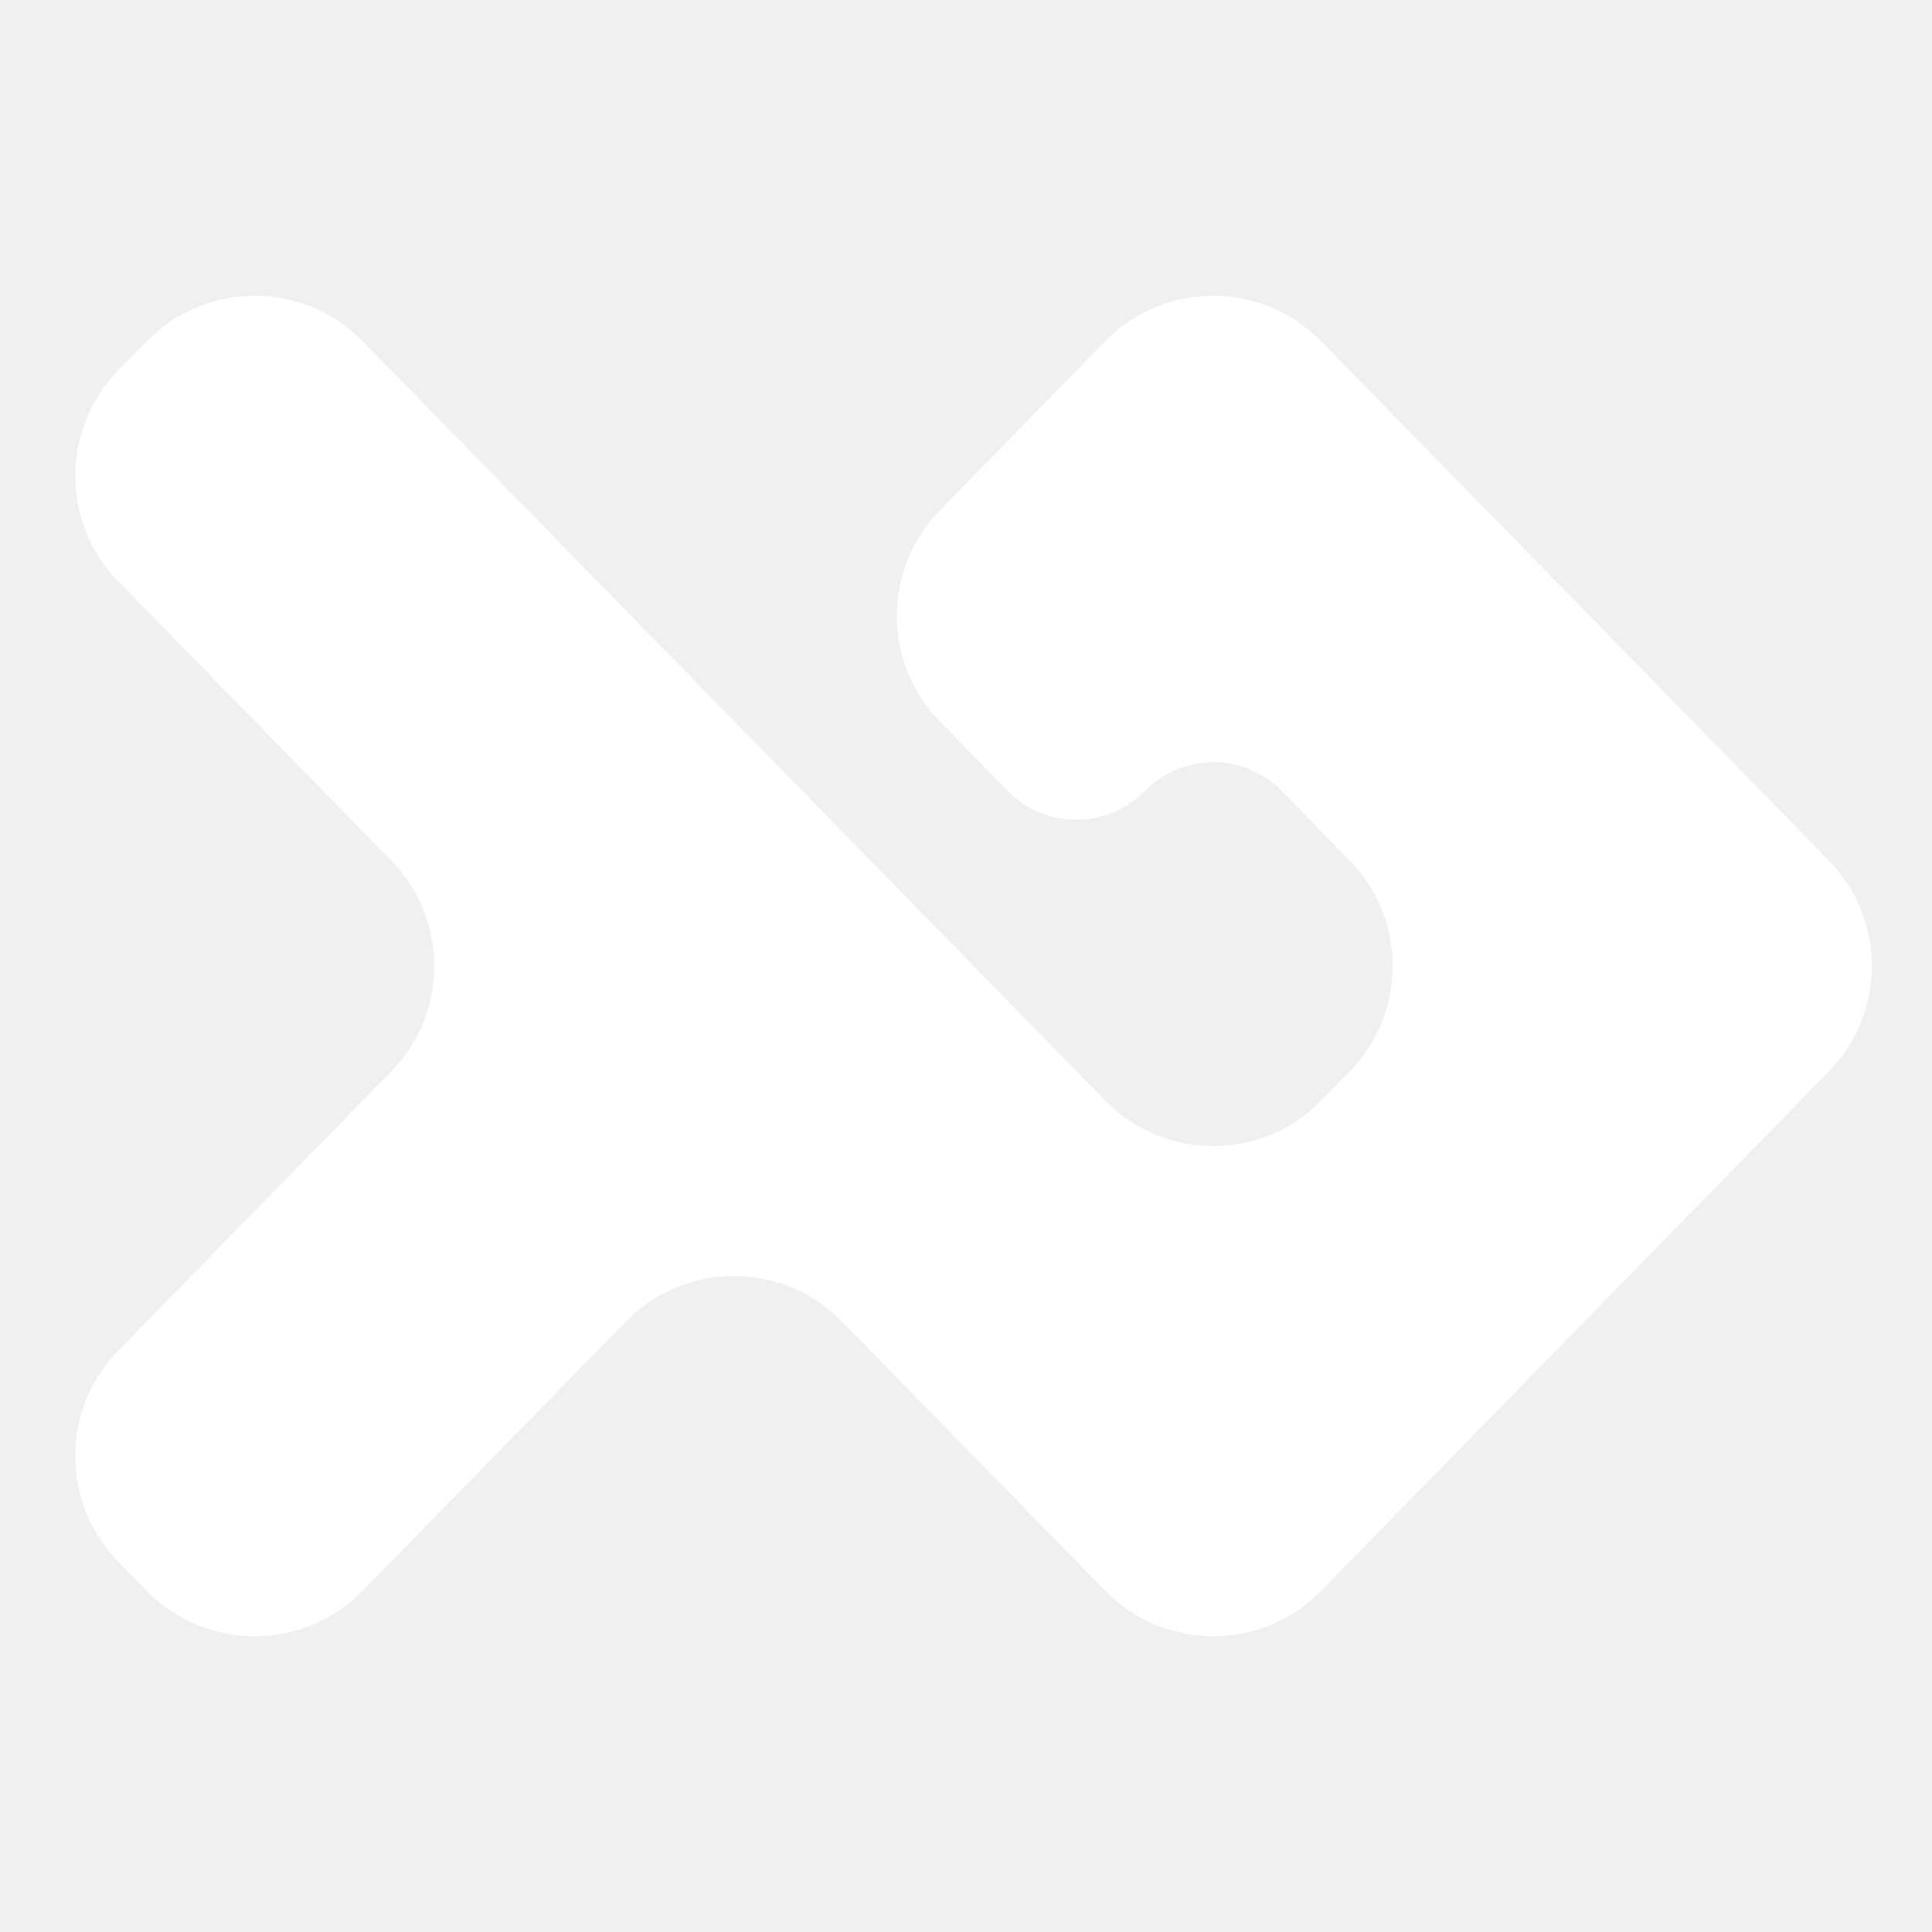
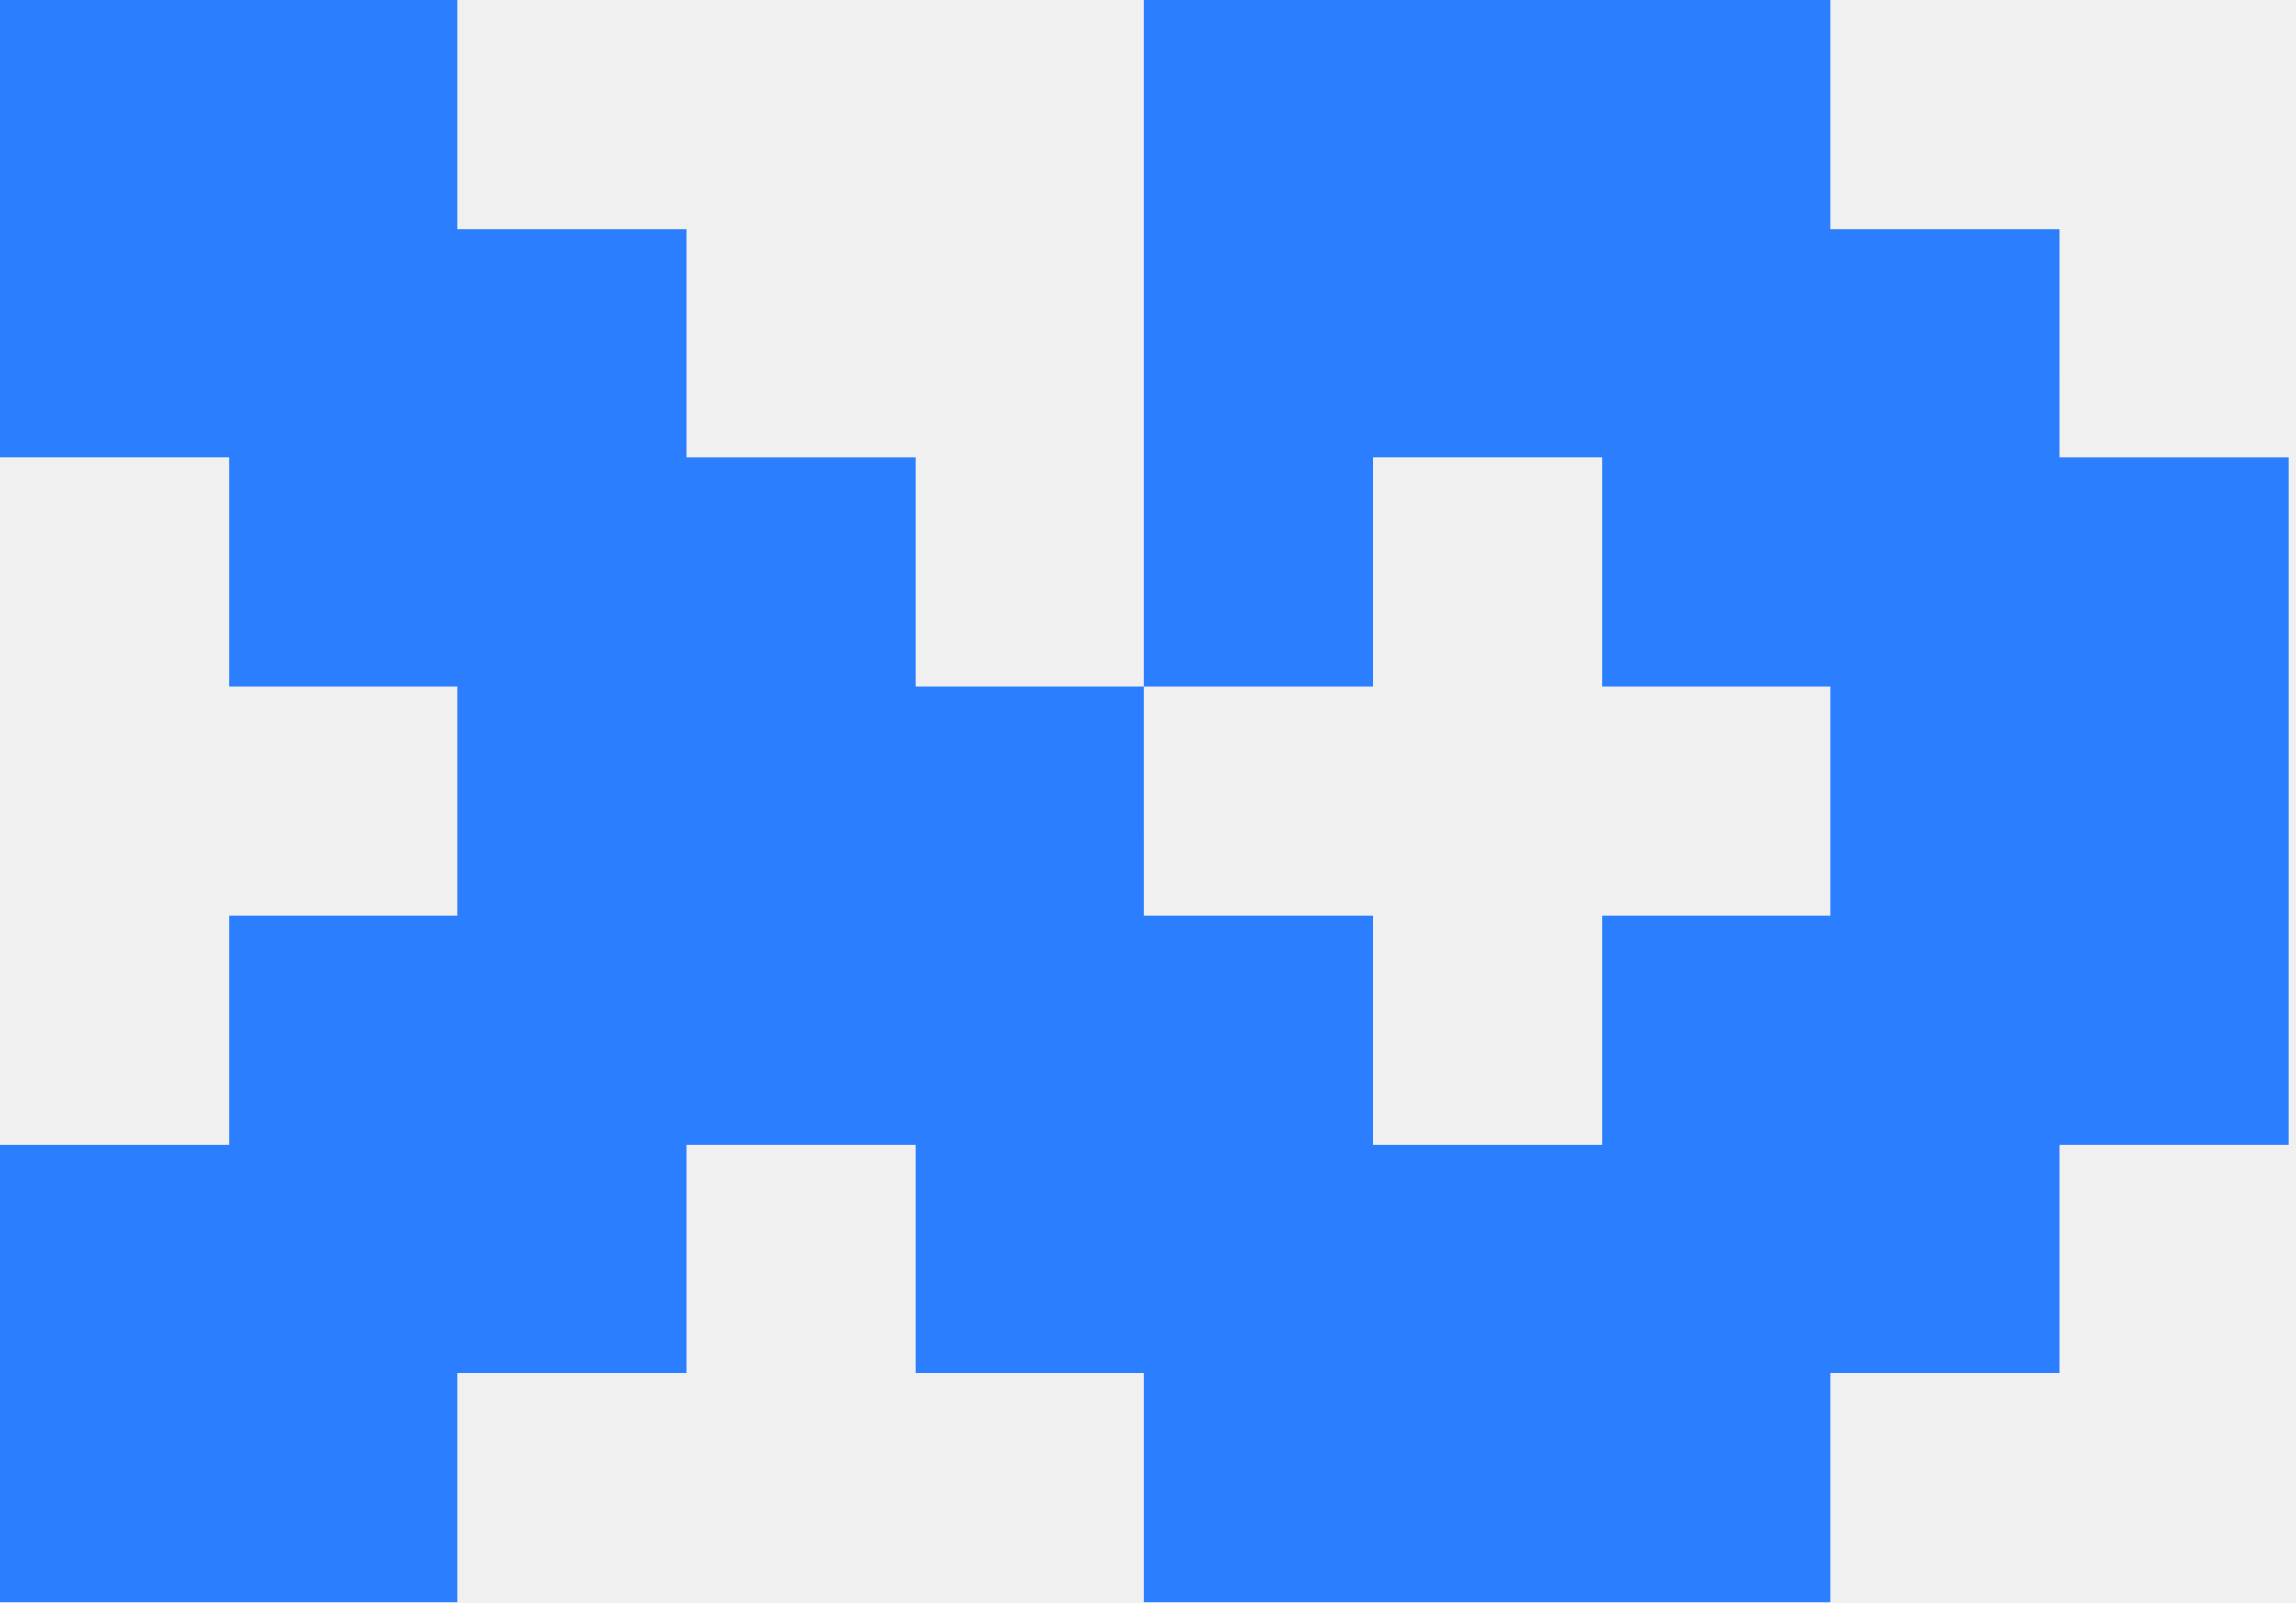
- <svg xmlns="http://www.w3.org/2000/svg" width="128" height="128" viewBox="0 0 128 128" fill="none">
-   <g clip-path="url(#clip0_707_508)">
-     <path d="M24.024 105.396C20.102 109.408 13.646 109.408 9.724 105.396L7.835 103.465C4.036 99.578 4.036 93.369 7.835 89.483L25.915 70.991C29.715 67.105 29.715 60.895 25.915 57.009L7.835 38.517C4.036 34.631 4.036 28.422 7.835 24.535L9.724 22.604C13.646 18.592 20.102 18.592 24.024 22.604L48.624 47.764C48.624 47.765 48.626 47.765 48.626 47.764V47.764C48.627 47.764 48.628 47.764 48.629 47.764L73.227 72.923C77.15 76.935 83.605 76.935 87.528 72.923L89.417 70.991C93.217 67.105 93.217 60.895 89.417 57.009L84.913 52.403C82.425 49.858 78.33 49.858 75.842 52.403V52.403C73.354 54.948 69.259 54.948 66.771 52.403L62.266 47.795C58.466 43.909 58.466 37.7 62.266 33.813L73.226 22.604C77.148 18.592 83.603 18.592 87.526 22.604L121.165 57.009C124.964 60.895 124.964 67.105 121.165 70.991L87.526 105.396C83.603 109.408 77.148 109.408 73.226 105.396L55.775 87.548C51.852 83.536 45.397 83.536 41.475 87.548L24.024 105.396Z" fill="white" />
-   </g>
-   <defs>
-     <clipPath id="clip0_707_508">
-       <rect width="127" height="94" fill="white" transform="translate(1 17)" />
-     </clipPath>
-   </defs>
+ <svg xmlns="http://www.w3.org/2000/svg" width="215" height="150" viewBox="0 0 215 150" fill="none">
+   <path fill-rule="evenodd" clip-rule="evenodd" d="M42.856 0V21.429H64.285V42.856H85.714V64.285H107.142V0H171.428V21.429H192.855L192.856 42.856H214.285L214.284 107.143H192.856V128.57L171.428 128.571L171.427 150H107.143V128.571L85.714 128.57V107.143H64.285V128.57L42.856 128.571V150H0V107.142H21.428V85.714H42.856V64.285H21.429L21.428 42.857H0V0H42.856ZM128.57 42.857V64.285H107.142L107.143 85.714H128.57V107.142H149.999V85.714H171.428V64.285H149.999V42.857H128.57Z" fill="#2B7FFF" />
</svg>
